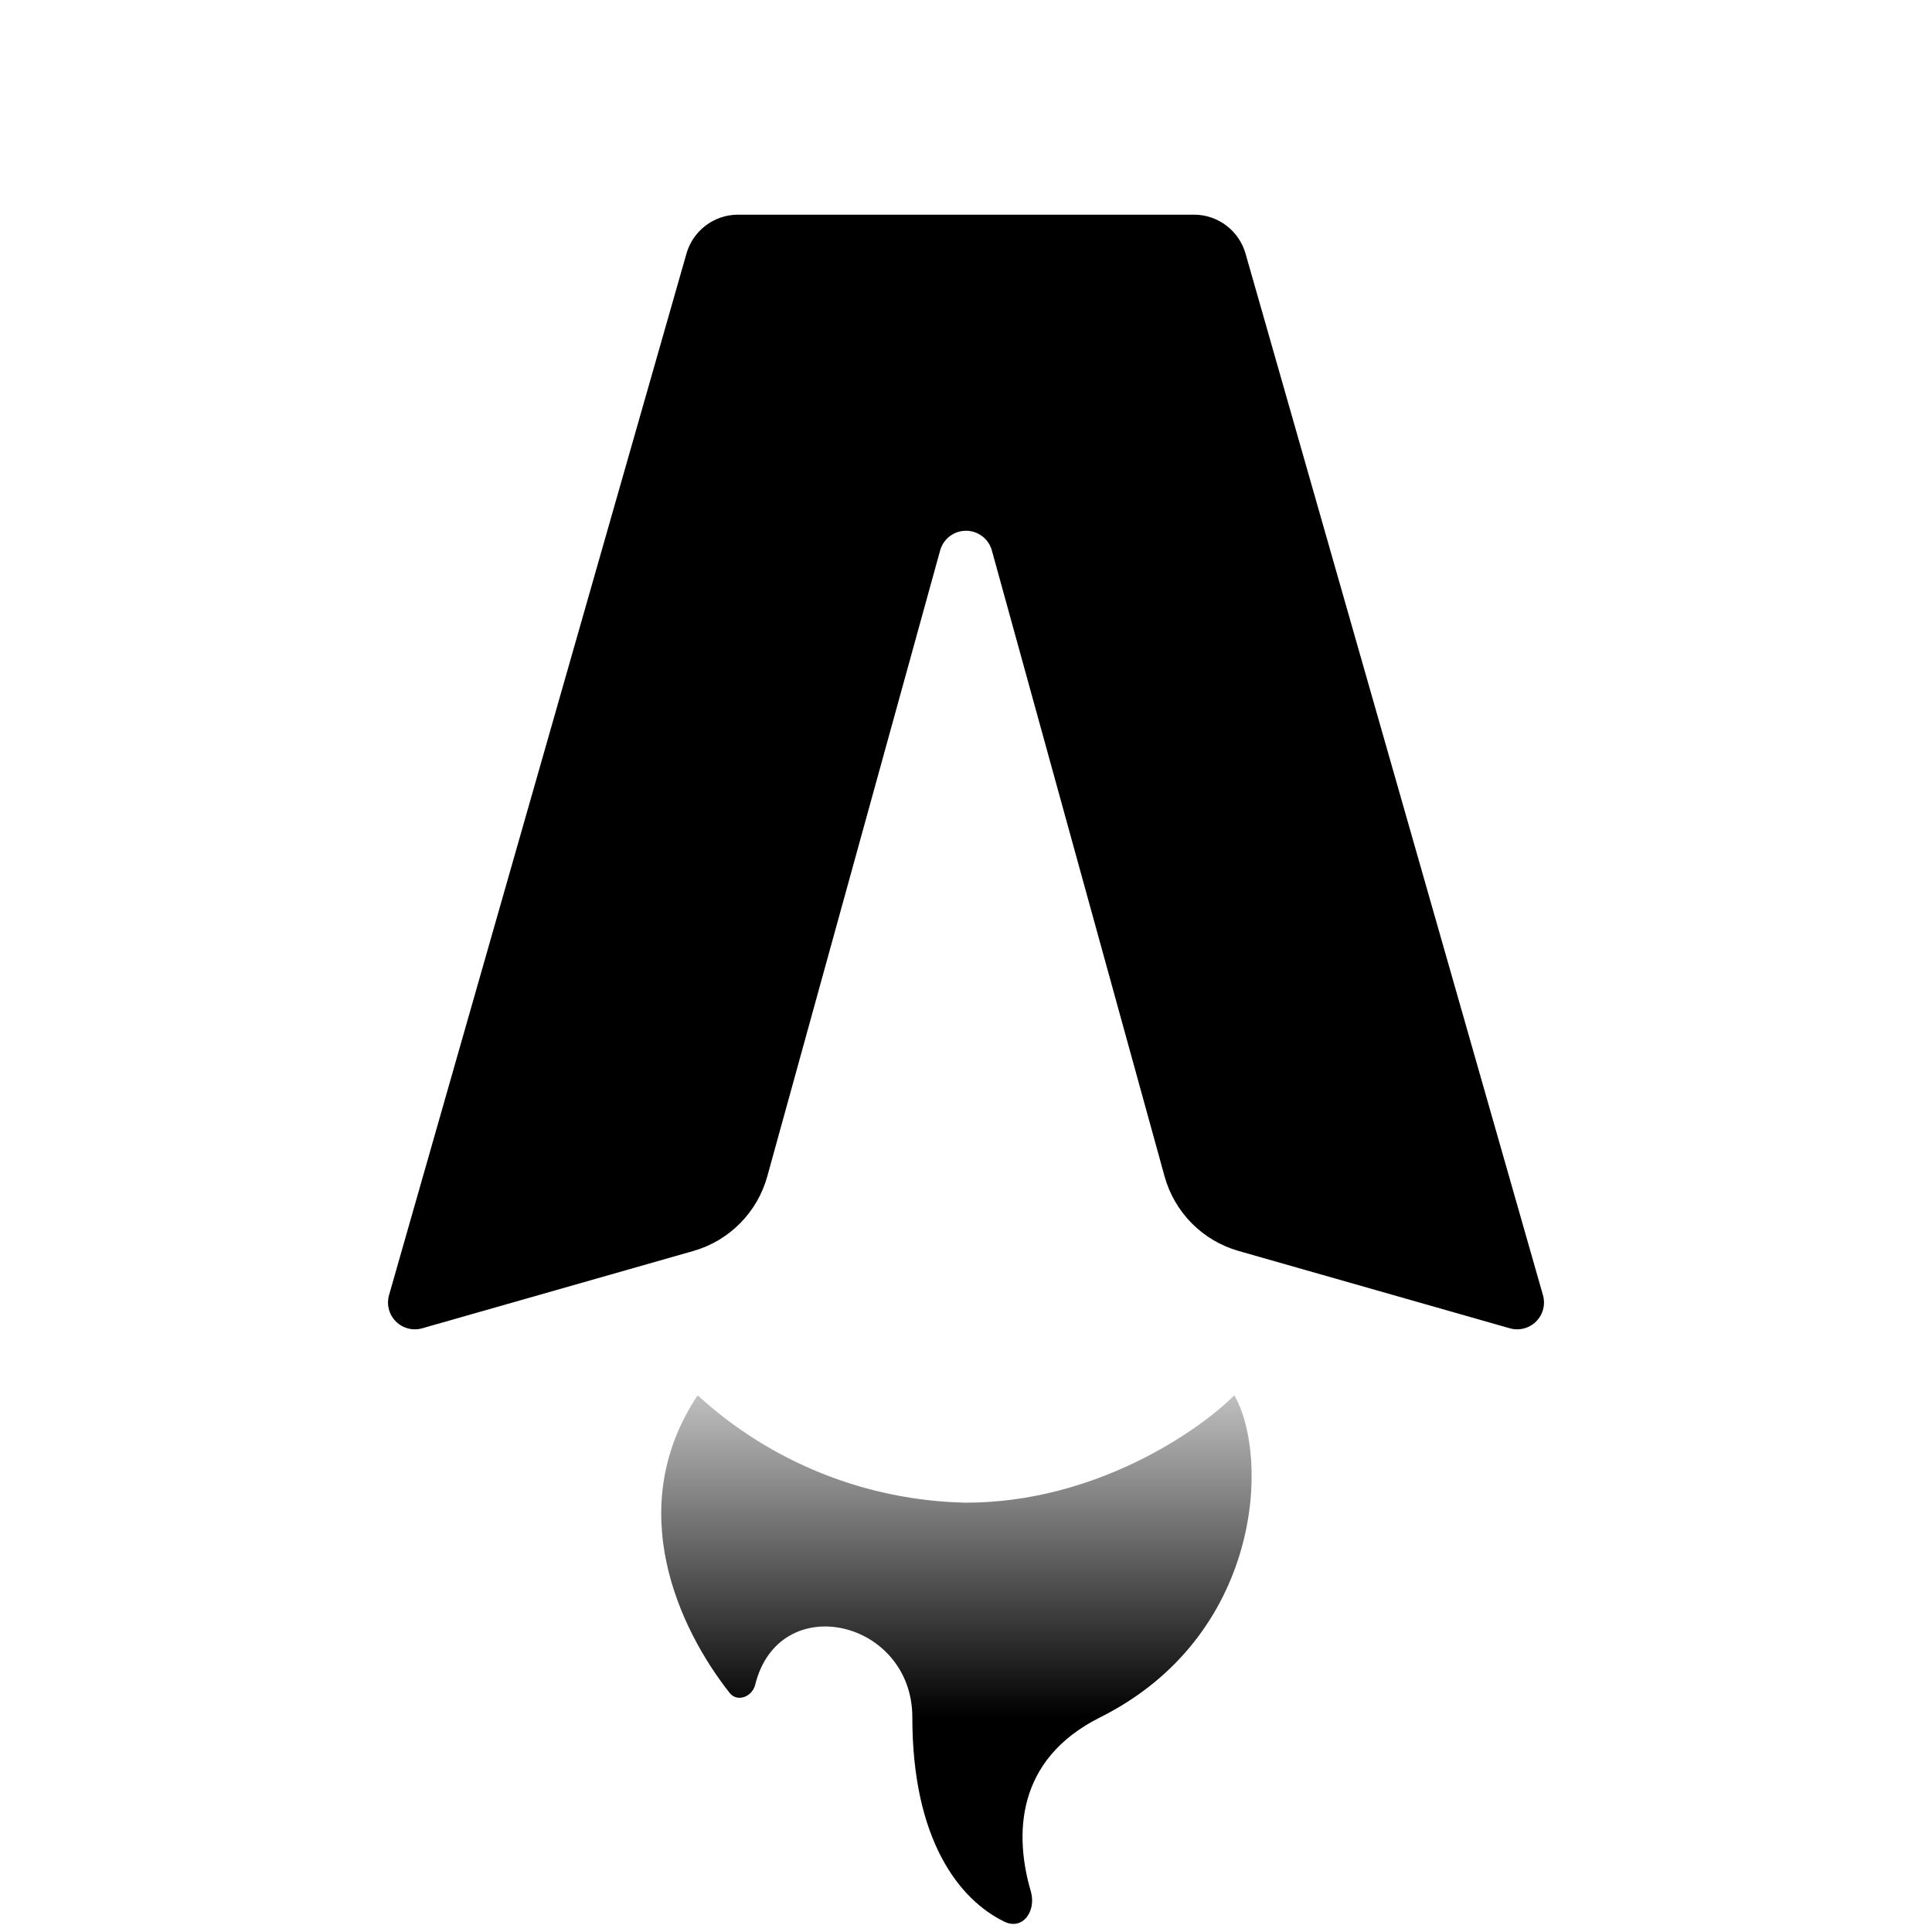
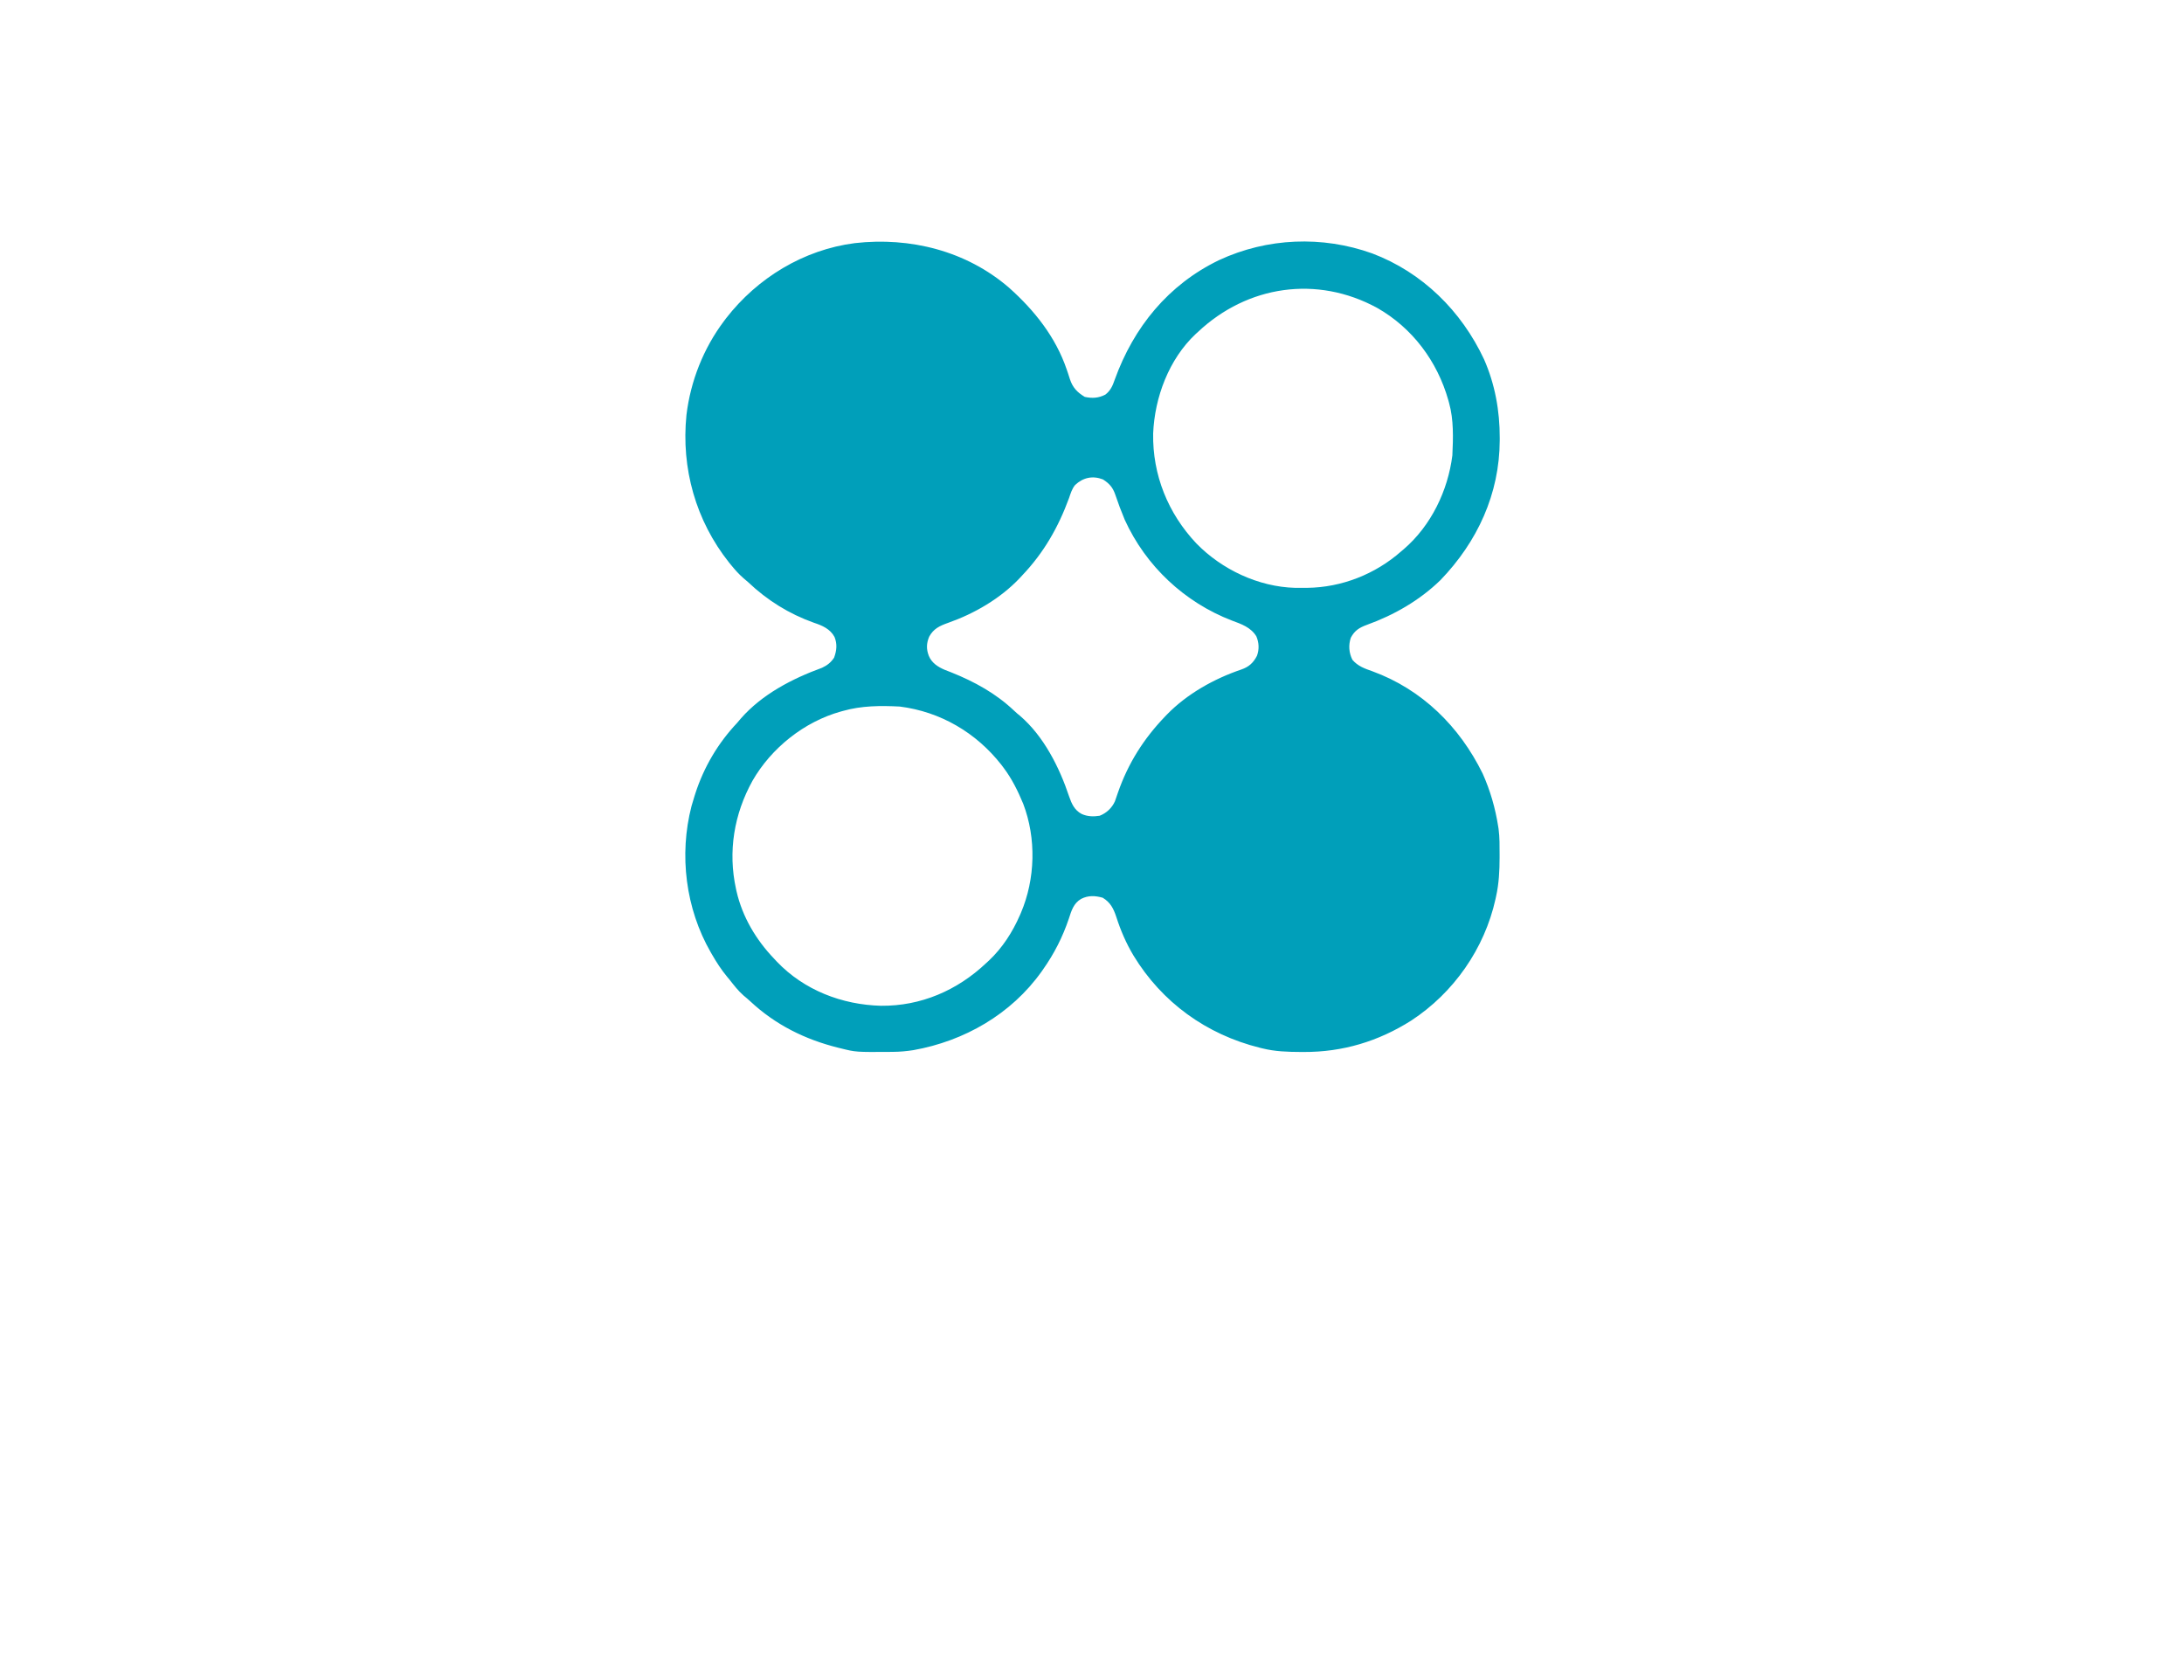
- <svg xmlns="http://www.w3.org/2000/svg" fill="none" viewBox="0 0 36 36">
-   <path fill="#000" d="M22.25 4h-8.5a1 1 0 0 0-.96.73l-5.54 19.4a.5.5 0 0 0 .62.62l5.05-1.44a2 2 0 0 0 1.38-1.4l3.22-11.66a.5.5 0 0 1 .96 0l3.22 11.67a2 2 0 0 0 1.38 1.39l5.05 1.44a.5.5 0 0 0 .62-.62l-5.54-19.4a1 1 0 0 0-.96-.73Z" />
-   <path fill="url(#gradient)" d="M18 28a7.63 7.63 0 0 1-5-2c-1.4 2.1-.35 4.35.6 5.55.14.17.41.07.47-.15.44-1.8 2.93-1.22 2.93.6 0 2.28.87 3.4 1.72 3.81.34.16.59-.2.49-.56-.31-1.05-.29-2.46 1.29-3.25 3-1.5 3.17-4.83 2.5-6-.67.67-2.6 2-5 2Z" />
-   <defs>
-     <linearGradient id="gradient" x1="16" x2="16" y1="32" y2="24" gradientUnits="userSpaceOnUse">
-       <stop stop-color="#000" />
-       <stop offset="1" stop-color="#000" stop-opacity="0" />
-     </linearGradient>
-   </defs>
-   <style>
-     @media (prefers-color-scheme:dark){:root{filter:invert(100%)}}
-   </style>
+ <svg xmlns="http://www.w3.org/2000/svg" version="1.1" width="2000" height="1538">
+   <path d="M0 0 C23.278 20.778 42.71 45.185 52.829 75.067 C53.164 76.045 53.499 77.022 53.844 78.03 C54.491 79.948 55.115 81.875 55.712 83.81 C58.283 91.494 62.393 95.755 69.278 99.923 C76.103 101.385 81.887 101.068 88.114 97.849 C92.852 94.238 94.837 89.657 96.715 84.173 C114.034 36.112 145.735 -2.893 192.278 -25.327 C236.363 -45.798 286.798 -47.856 332.545 -31.447 C378.523 -14.058 414.206 21.295 434.903 65.485 C444.923 88.257 449.345 112.638 449.278 137.423 C449.277 138.562 449.277 138.562 449.276 139.723 C449.116 188.82 428.801 232.626 395.028 267.673 C375.992 286.223 352.487 299.708 327.575 308.685 C320.643 311.254 316.422 313.836 312.903 320.485 C310.637 327.281 311.181 334.251 314.344 340.634 C319.254 346.466 325.676 348.755 332.653 351.173 C378.149 367.806 412.486 401.774 433.653 444.86 C440.621 460.417 445.289 476.651 447.903 493.485 C448.058 494.468 448.058 494.468 448.215 495.47 C449.272 503.359 449.147 511.353 449.153 519.298 C449.154 520.468 449.154 520.468 449.155 521.662 C449.138 533.837 448.577 545.566 445.903 557.485 C445.653 558.642 445.653 558.642 445.399 559.821 C435.351 605.224 407.086 645.634 368.215 671.048 C338.119 690.106 305.378 699.967 269.715 699.798 C268.898 699.796 268.08 699.794 267.238 699.791 C255.236 699.741 243.601 699.408 231.903 696.485 C231.086 696.287 230.269 696.088 229.427 695.883 C180.701 683.731 140.038 654.471 113.903 611.485 C107.133 600.159 102.159 588.591 98.121 576.025 C95.578 568.372 92.734 562.814 85.715 558.548 C78.771 556.612 72.511 556.268 65.965 559.61 C59.058 563.561 57.001 570.539 54.715 577.673 C48.997 594.617 41.22 609.884 30.903 624.485 C30.282 625.371 30.282 625.371 29.648 626.275 C1.894 665.221 -41.082 689.828 -87.686 698.116 C-93.936 699.074 -99.989 699.649 -106.304 699.688 C-107.063 699.696 -107.822 699.703 -108.603 699.71 C-140.278 699.938 -140.278 699.938 -154.097 696.485 C-154.914 696.287 -155.731 696.088 -156.573 695.883 C-186.929 688.313 -213.987 674.907 -236.937 653.489 C-238.956 651.616 -241.039 649.866 -243.16 648.11 C-248.123 643.786 -252.032 638.636 -256.097 633.485 C-256.779 632.669 -257.461 631.853 -258.164 631.013 C-263.514 624.573 -267.931 617.737 -272.097 610.485 C-272.46 609.863 -272.822 609.241 -273.195 608.6 C-296.24 568.635 -302.41 519.299 -290.847 474.673 C-289.991 471.59 -289.065 468.535 -288.097 465.485 C-287.734 464.337 -287.734 464.337 -287.364 463.165 C-279.496 438.908 -266.601 417.011 -249.097 398.485 C-247.947 397.135 -246.8 395.781 -245.66 394.423 C-226.167 372.228 -198.738 357.994 -171.367 348.005 C-166.643 345.81 -163.19 343.143 -160.285 338.735 C-157.913 332.244 -157.255 326.283 -159.884 319.751 C-163.841 312.364 -171.212 309.227 -178.785 306.735 C-201.631 298.574 -221.542 286.167 -239.097 269.485 C-240.508 268.27 -241.924 267.061 -243.347 265.86 C-247.335 262.373 -250.752 258.588 -254.097 254.485 C-255.223 253.116 -255.223 253.116 -256.371 251.72 C-286.93 213.352 -300.442 165.251 -295.472 116.485 C-291.739 85.469 -279.882 55.452 -261.097 30.485 C-260.464 29.641 -259.831 28.797 -259.179 27.927 C-230.449 -9.096 -188.105 -34.882 -141.324 -40.87 C-90.589 -46.653 -39.118 -33.828 0 0 Z M172.903 40.485 C172.239 41.085 171.575 41.684 170.891 42.302 C146.345 65.354 133.257 100.343 131.903 133.485 C131.26 171.396 145.527 206.605 171.451 234.078 C194.795 258.05 228.319 273.876 261.918 274.786 C264.33 274.805 266.741 274.809 269.153 274.798 C270.424 274.793 271.695 274.788 273.005 274.783 C304.558 274.391 335.209 262.312 358.903 241.485 C359.755 240.766 360.607 240.047 361.485 239.306 C386.421 217.779 401.816 185.904 405.903 153.485 C406.661 137.621 407.197 120.883 402.903 105.485 C402.688 104.696 402.473 103.907 402.251 103.094 C392.205 67.425 369.326 36.713 336.928 18.367 C281.913 -11.584 218.24 -2.225 172.903 40.485 Z M60.383 180.661 C57.53 184.177 56.355 188.245 54.903 192.485 C45.07 219.319 31.73 242.694 11.903 263.485 C11.136 264.317 10.369 265.148 9.579 266.005 C-8.16 284.647 -31.694 298.329 -55.867 306.841 C-63.496 309.535 -69.181 312.148 -73.179 319.466 C-75.744 325.519 -75.925 330.886 -73.535 337.048 C-70.823 343.616 -65.154 347.226 -58.832 349.907 C-56.841 350.693 -54.846 351.469 -52.847 352.235 C-31.518 360.806 -12.089 371.471 4.68 387.38 C6.455 389.061 8.235 390.603 10.153 392.11 C31.817 410.82 46.108 439.228 54.976 465.898 C57.261 472.537 59.92 478.434 66.465 481.86 C71.786 484.244 77.197 484.369 82.903 483.485 C89.144 481.069 94.163 476.368 96.906 470.245 C97.877 467.612 98.774 464.963 99.653 462.298 C109.015 435.383 123.21 412.993 142.903 392.485 C143.436 391.928 143.968 391.372 144.517 390.798 C163 371.842 187.697 358.012 212.64 349.562 C219.618 347.121 223.589 343.513 226.95 337.048 C229.148 331.137 228.867 324.963 226.403 319.173 C221.38 310.94 212.683 307.919 204.028 304.735 C160.636 288.035 125.248 254.918 105.903 212.485 C102.707 204.856 99.777 197.086 97.152 189.241 C94.906 182.73 91.674 179.145 85.903 175.485 C76.477 171.842 67.69 173.756 60.383 180.661 Z M-152.097 387.485 C-152.764 387.667 -153.431 387.849 -154.118 388.037 C-187.647 397.386 -217.764 421.416 -235.011 451.47 C-251.895 481.972 -257.62 516.239 -250.097 550.485 C-249.947 551.177 -249.796 551.869 -249.642 552.582 C-244.244 576.135 -231.704 597.181 -215.097 614.485 C-214.279 615.367 -213.46 616.249 -212.617 617.157 C-187.715 643.199 -153.105 656.529 -117.406 657.485 C-80.824 657.859 -47.466 643.405 -21.097 618.485 C-19.788 617.29 -19.788 617.29 -18.453 616.071 C-6.05 604.325 3.104 590.093 9.903 574.485 C10.324 573.521 10.324 573.521 10.753 572.538 C24.048 541.377 25.025 504.194 12.903 472.485 C8.059 460.831 2.533 449.578 -5.097 439.485 C-5.758 438.604 -6.42 437.722 -7.101 436.813 C-30.212 407.361 -62.831 388.213 -100.097 383.485 C-117.638 382.576 -135.109 382.649 -152.097 387.485 Z " fill="#009FBA" transform="translate(924.0972,263.5146)" />
</svg>
